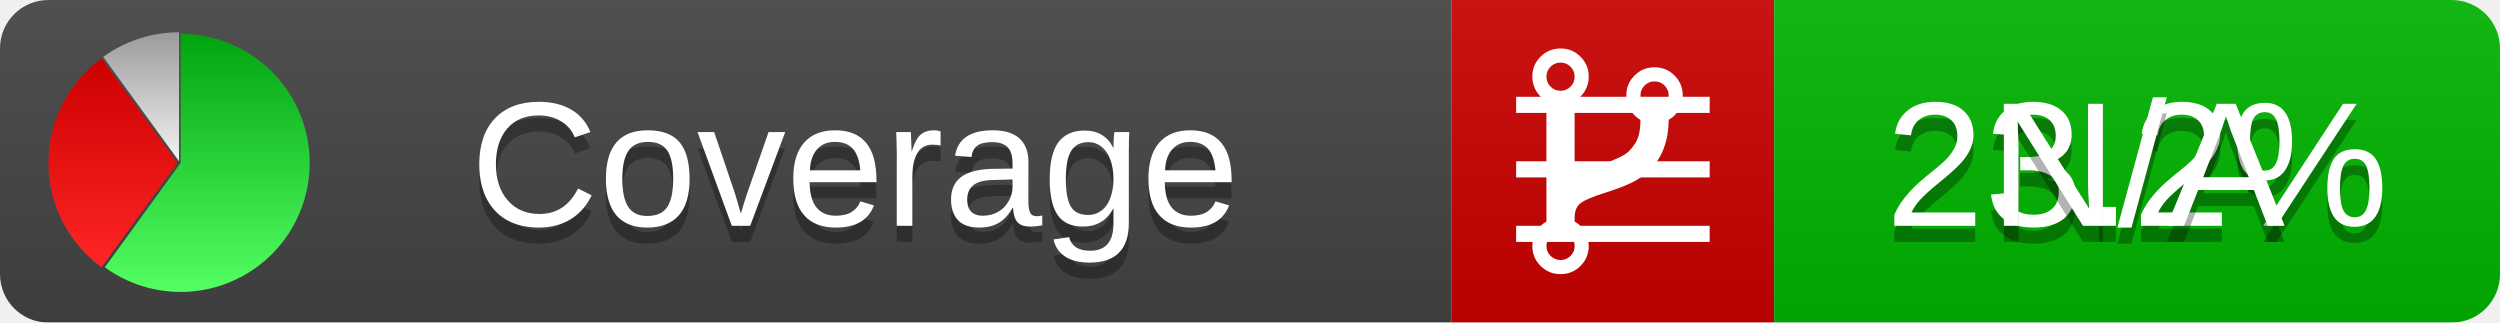
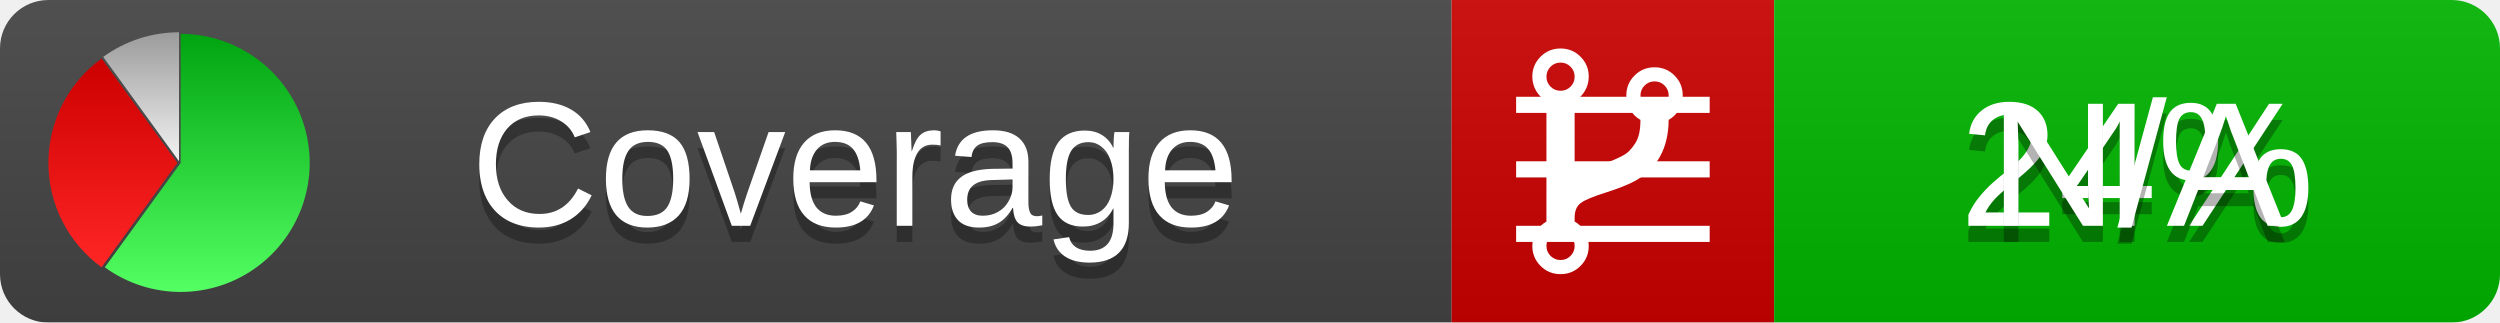
<svg xmlns="http://www.w3.org/2000/svg" xmlns:xlink="http://www.w3.org/1999/xlink" width="155" height="20">
  <style type="text/css">
          
            @keyframes fadeout {
              0 % { visibility: visible; opacity: 1; }
              40% { visibility: visible; opacity: 1; }
              50% { visibility: hidden; opacity: 0; }
              90% { visibility: hidden; opacity: 0; }
              100% { visibility: visible; opacity: 1; }
            }
            @keyframes fadein {
              0% { visibility: hidden; opacity: 0; }
              40% { visibility: hidden; opacity: 0; }
              50% { visibility: visible; opacity: 1; }
              90% { visibility: visible; opacity: 1; }
              100% { visibility: hidden; opacity: 0; }
            }
            .linecoverage {
                animation-duration: 10s;
                animation-name: fadeout;
                animation-iteration-count: infinite;
            }
            .branchcoverage {
                animation-duration: 10s;
                animation-name: fadein;
                animation-iteration-count: infinite;
            }
          
    </style>
  <defs>
    <linearGradient id="gradient" x2="0" y2="100%">
      <stop offset="0" stop-color="#bbb" stop-opacity=".1" />
      <stop offset="1" stop-opacity=".1" />
    </linearGradient>
    <linearGradient id="green" x2="0" y2="100%">
      <stop offset="0" stop-color="#00A410" />
      <stop offset="1" stop-color="#53FF63" />
    </linearGradient>
    <linearGradient id="red" x2="0" y2="100%">
      <stop offset="0" stop-color="#C00" />
      <stop offset="1" stop-color="#FF2525" />
    </linearGradient>
    <linearGradient id="gray" x2="0" y2="100%">
      <stop offset="0" stop-color="#9B9B9B" />
      <stop offset="1" stop-color="#F3F3F3" />
    </linearGradient>
    <mask id="mask">
      <rect width="155" height="20" rx="3" fill="#fff" />
    </mask>
    <g id="icon">
      <path style="fill:url(#green);" d="M205,202.5 l0,-200 a200,200 0 1,1 -117.558,361.803 z" />
      <path style="fill:url(#red);" d="M200,202.5 l-117.558,161.803 a200,200 0 0,1 0,-323.607 z" />
      <path style="fill:url(#gray);" d="M202.5,200 l-117.558,-161.803 a200,200 0 0,1 117.558,-38.196 z" />
    </g>
  </defs>
  <g mask="url(#mask)">
    <rect x="0" y="0" width="90" height="20" fill="#444" />
    <rect x="90" y="0" width="20" height="20" fill="#c00" />
    <rect x="110" y="0" width="45" height="20" fill="#00B600" />
    <rect x="0" y="0" width="155" height="20" fill="url(#gradient)" />
  </g>
  <g>
    <path class="linecoverage" stroke="#fff" d="M94 6.5 h12 M94 10.5 h12 M94 14.5 h12" />
    <path class="branchcoverage" fill="#fff" d="m 97.628,15.247 q 0,-0.364 -0.255,-0.619 -0.255,-0.255 -0.619,-0.255 -0.364,0 -0.619,0.255 -0.255,0.255 -0.255,0.619 0,0.364 0.255,0.619 0.255,0.255 0.619,0.255 0.364,0 0.619,-0.255 0.255,-0.255 0.255,-0.619 z m 0,-10.493 q 0,-0.364 -0.255,-0.619 -0.255,-0.255 -0.619,-0.255 -0.364,0 -0.619,0.255 -0.255,0.255 -0.255,0.619 0,0.364 0.255,0.619 0.255,0.255 0.619,0.255 0.364,0 0.619,-0.255 0.255,-0.255 0.255,-0.619 z m 5.83,1.166 q 0,-0.364 -0.255,-0.619 -0.255,-0.255 -0.619,-0.255 -0.364,0 -0.619,0.255 -0.255,0.255 -0.255,0.619 0,0.364 0.255,0.619 0.255,0.255 0.619,0.255 0.364,0 0.619,-0.255 0.255,-0.255 0.255,-0.619 z m 0.874,0 q 0,0.474 -0.237,0.879 -0.237,0.405 -0.638,0.633 -0.018,2.614 -2.059,3.771 -0.619,0.346 -1.849,0.738 -1.166,0.364 -1.544,0.647 -0.378,0.282 -0.378,0.911 l 0,0.237 q 0.401,0.228 0.638,0.633 0.237,0.405 0.237,0.879 0,0.729 -0.51,1.239 -0.51,0.51 -1.239,0.51 -0.729,0 -1.239,-0.51 -0.51,-0.51 -0.51,-1.239 0,-0.474 0.237,-0.879 0.237,-0.405 0.638,-0.633 l 0,-7.469 q -0.401,-0.228 -0.638,-0.633 -0.237,-0.405 -0.237,-0.879 0,-0.729 0.51,-1.239 0.51,-0.51 1.239,-0.51 0.729,0 1.239,0.51 0.51,0.51 0.51,1.239 0,0.474 -0.237,0.879 -0.237,0.405 -0.638,0.633 l 0,4.527 q 0.492,-0.237 1.403,-0.519 0.501,-0.155 0.797,-0.269 0.296,-0.114 0.642,-0.282 0.346,-0.169 0.537,-0.36 0.191,-0.191 0.369,-0.465 0.178,-0.273 0.255,-0.633 0.077,-0.36 0.077,-0.833 -0.401,-0.228 -0.638,-0.633 -0.237,-0.405 -0.237,-0.879 0,-0.729 0.51,-1.239 0.51,-0.51 1.239,-0.51 0.729,0 1.239,0.51 0.51,0.51 0.51,1.239 z" />
  </g>
  <g fill="#fff" text-anchor="middle" font-family="Verdana,Arial,Geneva,sans-serif" font-size="11">
    <a xlink:href="https://github.com/danielpalme/ReportGenerator" target="_top">
      <use xlink:href="#icon" transform="translate(3,2) scale(.04)" />
    </a>
    <text x="53" y="15" fill="#010101" fill-opacity=".3">Coverage</text>
    <text x="53" y="14" fill="#fff">Coverage</text>
-     <text class="linecoverage" x="132.5" y="15" fill="#010101" fill-opacity=".3">23.2%</text>
-     <text class="linecoverage" x="132.5" y="14">23.2%</text>
+     <text class="linecoverage" x="132.5" y="15" fill="#010101" fill-opacity=".3">24%</text>
+     <text class="linecoverage" x="132.5" y="14">24%</text>
    <text class="branchcoverage" x="132.5" y="15" fill="#010101" fill-opacity=".3">N/A</text>
    <text class="branchcoverage" x="132.5" y="14">N/A</text>
  </g>
  <g>
    <rect class="linecoverage" x="90" y="0" width="65" height="20" fill-opacity="0" />
    <rect class="branchcoverage" x="90" y="0" width="65" height="20" fill-opacity="0" />
  </g>
</svg>
